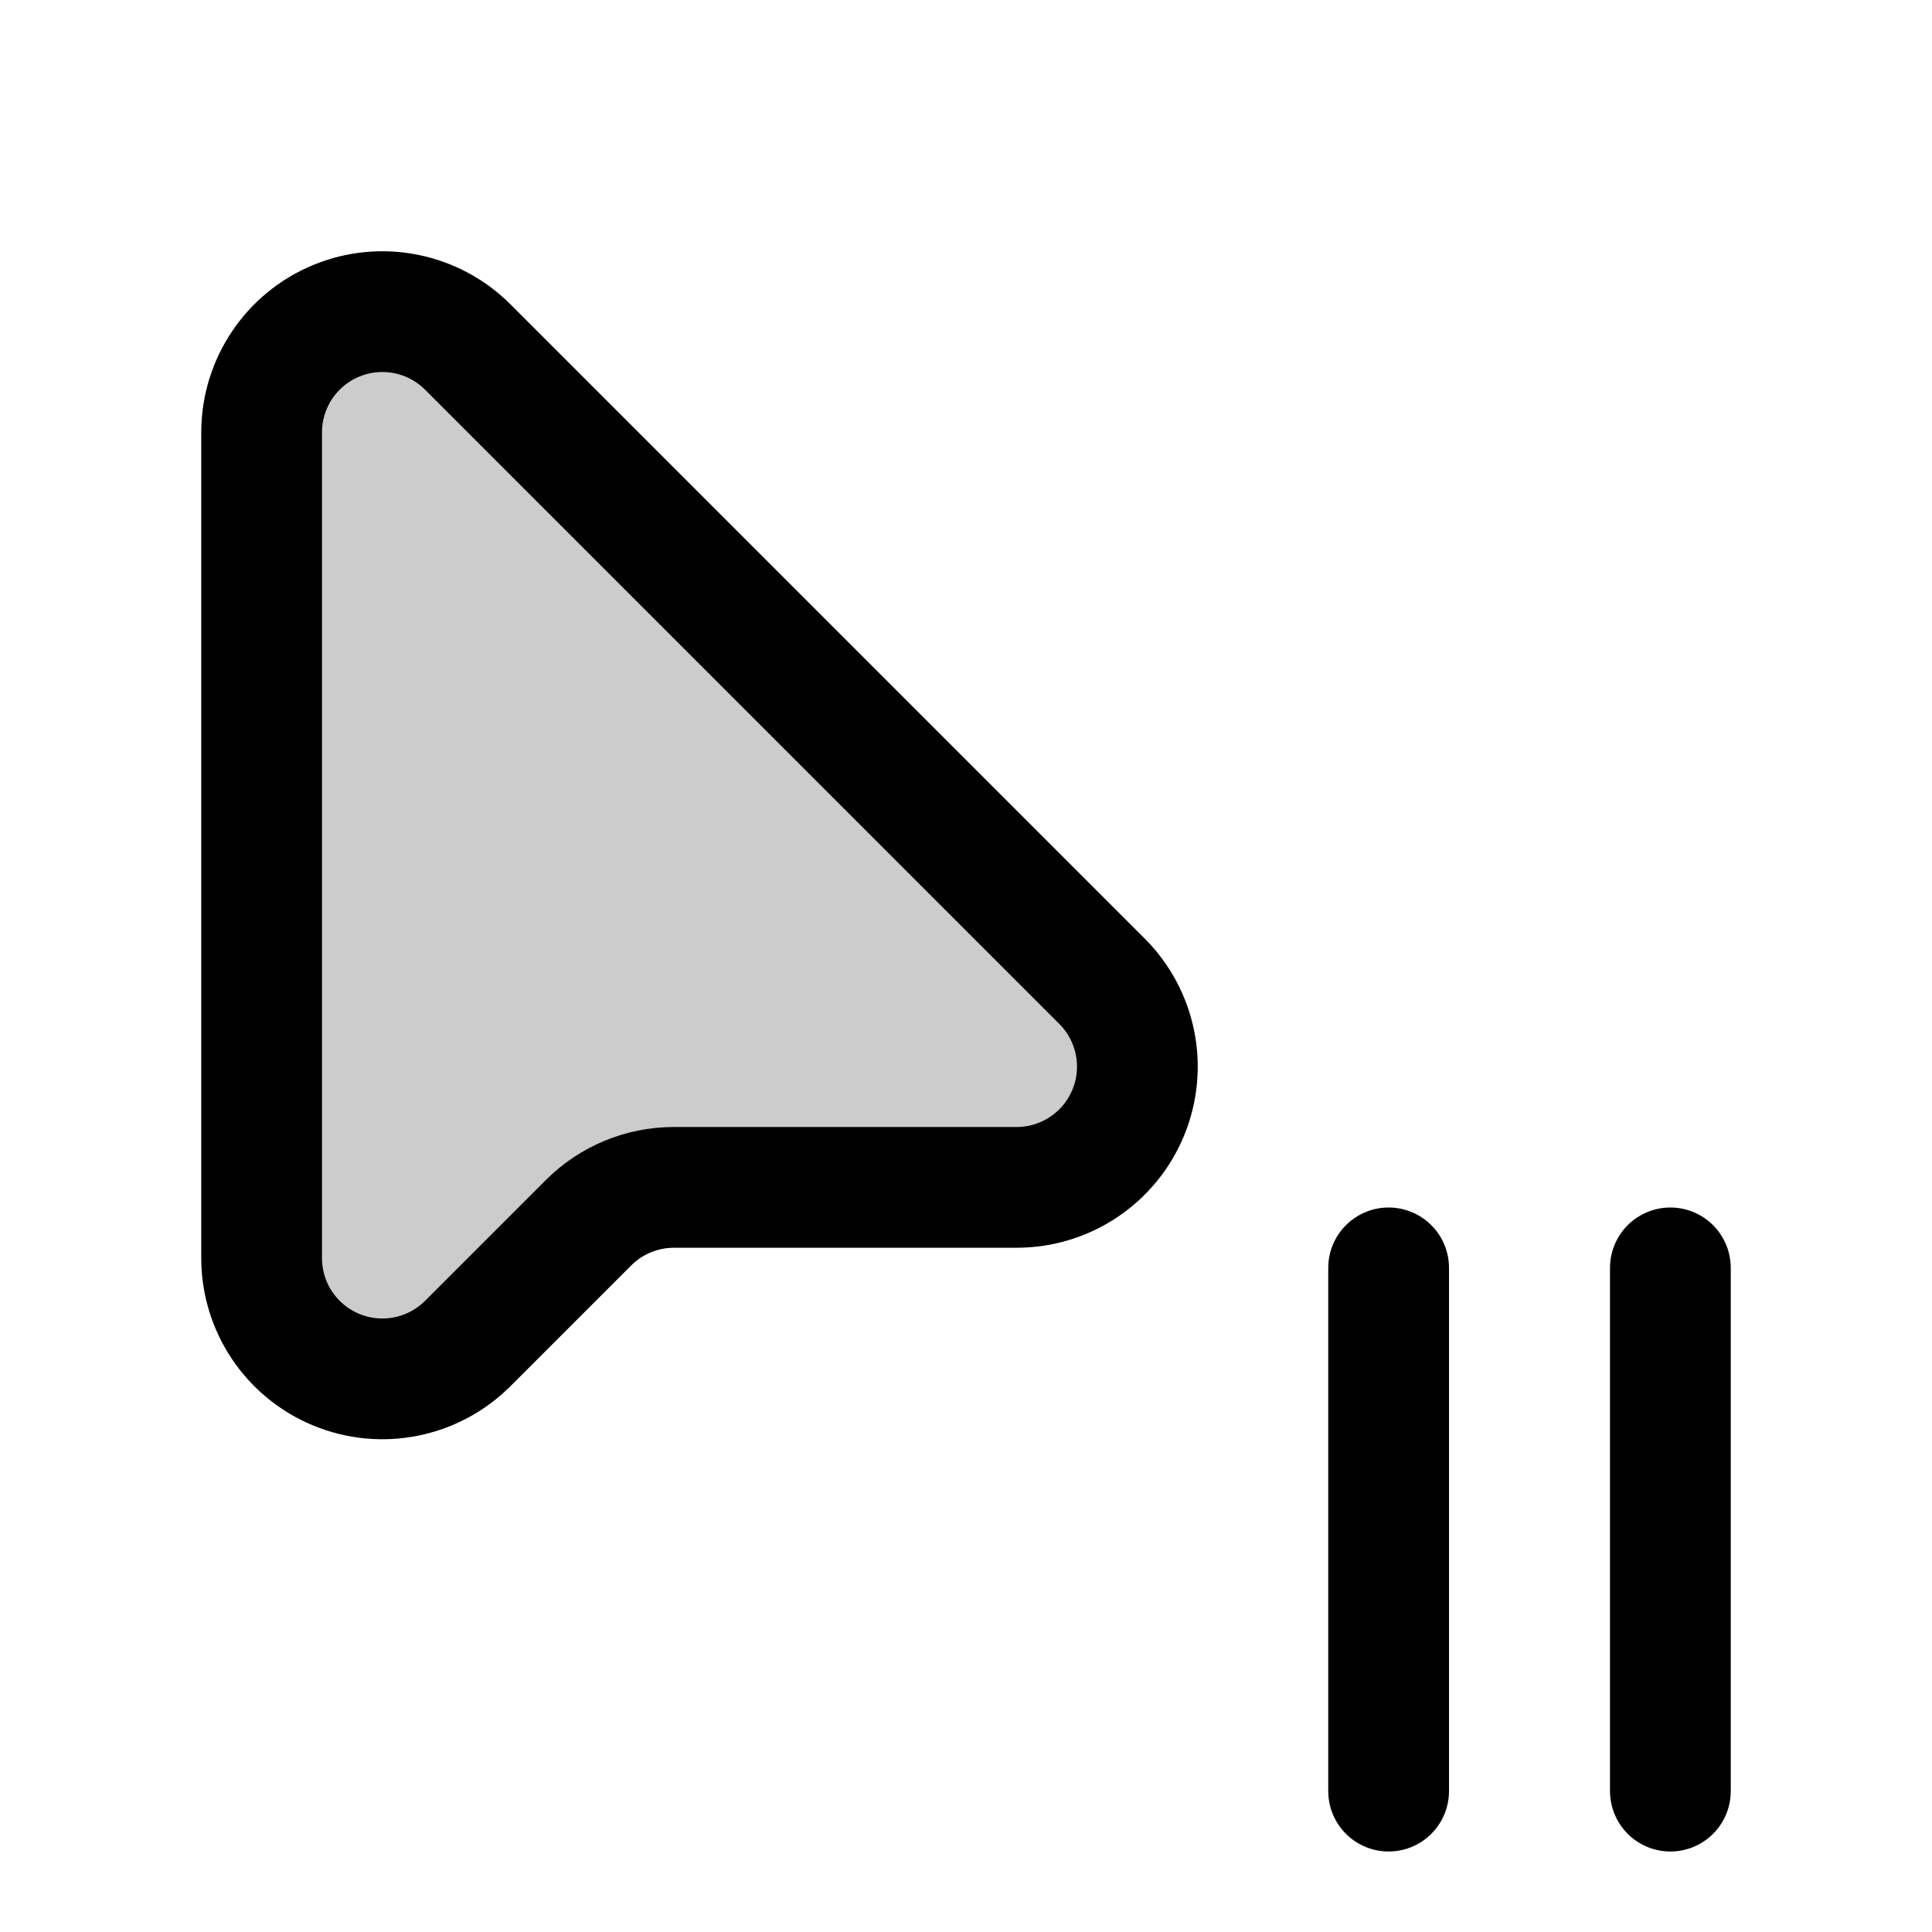
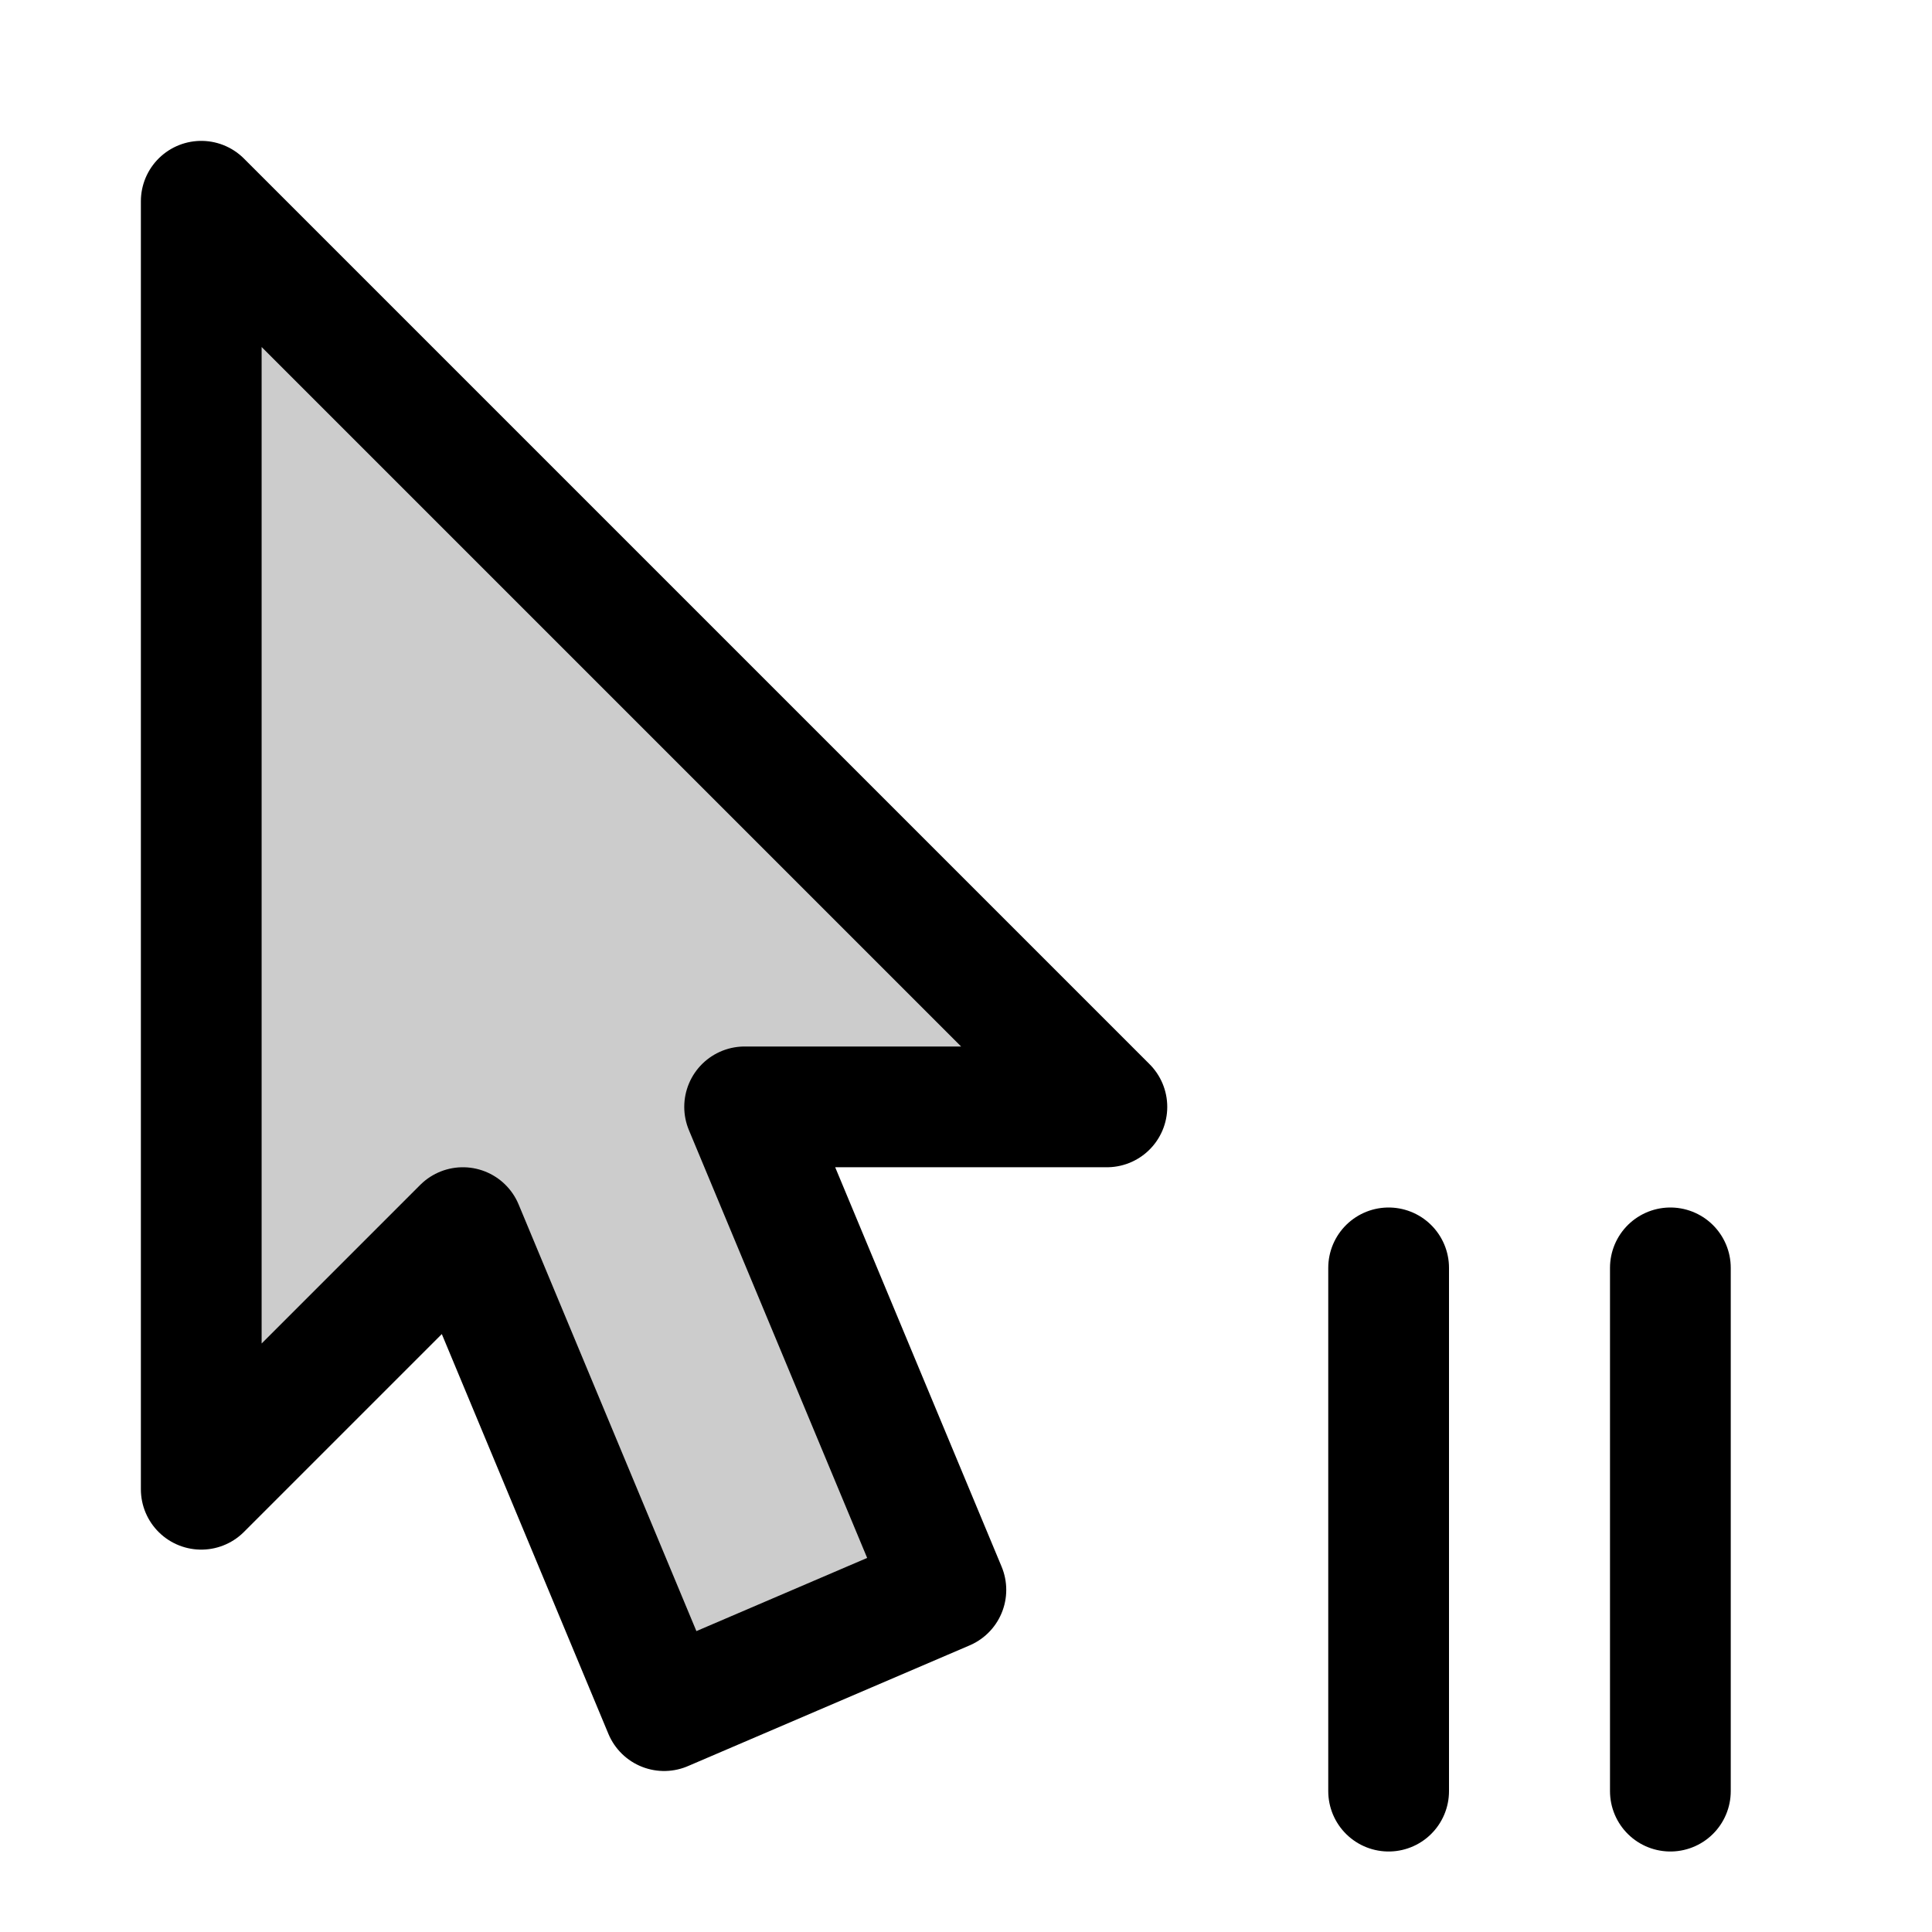
<svg xmlns="http://www.w3.org/2000/svg" width="24" height="24" viewBox="0 0 24 24" fill="none" stroke="currentColor" stroke-width="1.5" stroke-linecap="round" stroke-linejoin="round">
  <g fill="currentColor" stroke="none" opacity="0.2">
-     <path d="M9.75 8.25L13.689 12.189A1.5 1.5 0 0 1 12.629 14.75L8.371 14.75A1.5 1.5 0 0 0 7.311 15.189L5.811 16.689A1.5 1.5 0 0 1 3.25 15.629L3.25 5.371A1.5 1.5 0 0 1 5.811 4.311Z" />
+     <path d="M2.5 2.5V18.5L5.75 15.25L8.25 21.25L11.75 19.75L9.25 13.75H13.75Z" />
  </g>
-   <path d="M9.75 8.25L13.689 12.189A1.5 1.5 0 0 1 12.629 14.75L8.371 14.75A1.5 1.5 0 0 0 7.311 15.189L5.811 16.689A1.5 1.5 0 0 1 3.25 15.629L3.25 5.371A1.5 1.5 0 0 1 5.811 4.311Z" />
+   <path d="M2.5 2.5V18.5L5.75 15.25L8.25 21.25L11.75 19.75L9.25 13.75H13.75Z" />
  <path d="M17.25 15.75v6.5" />
  <path d="M20.75 15.75v6.5" />
</svg>
